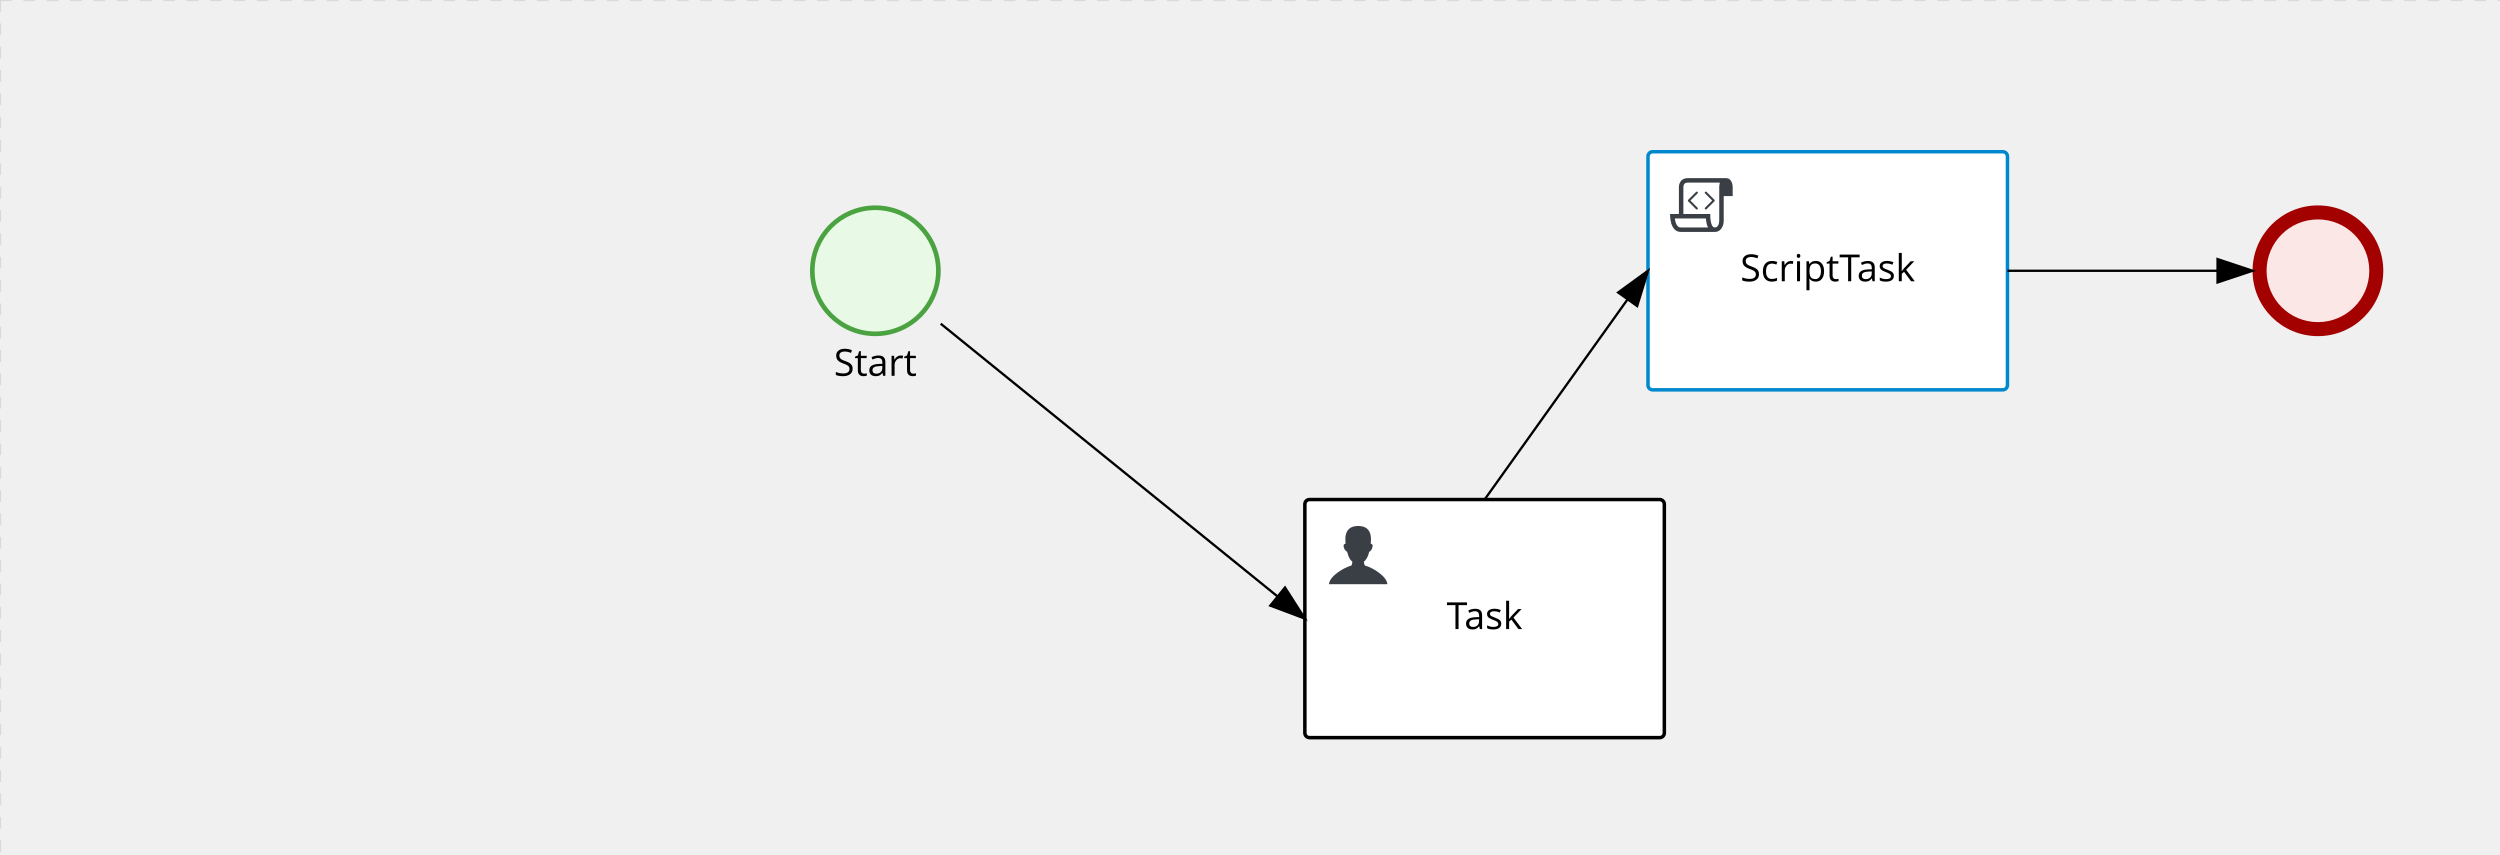
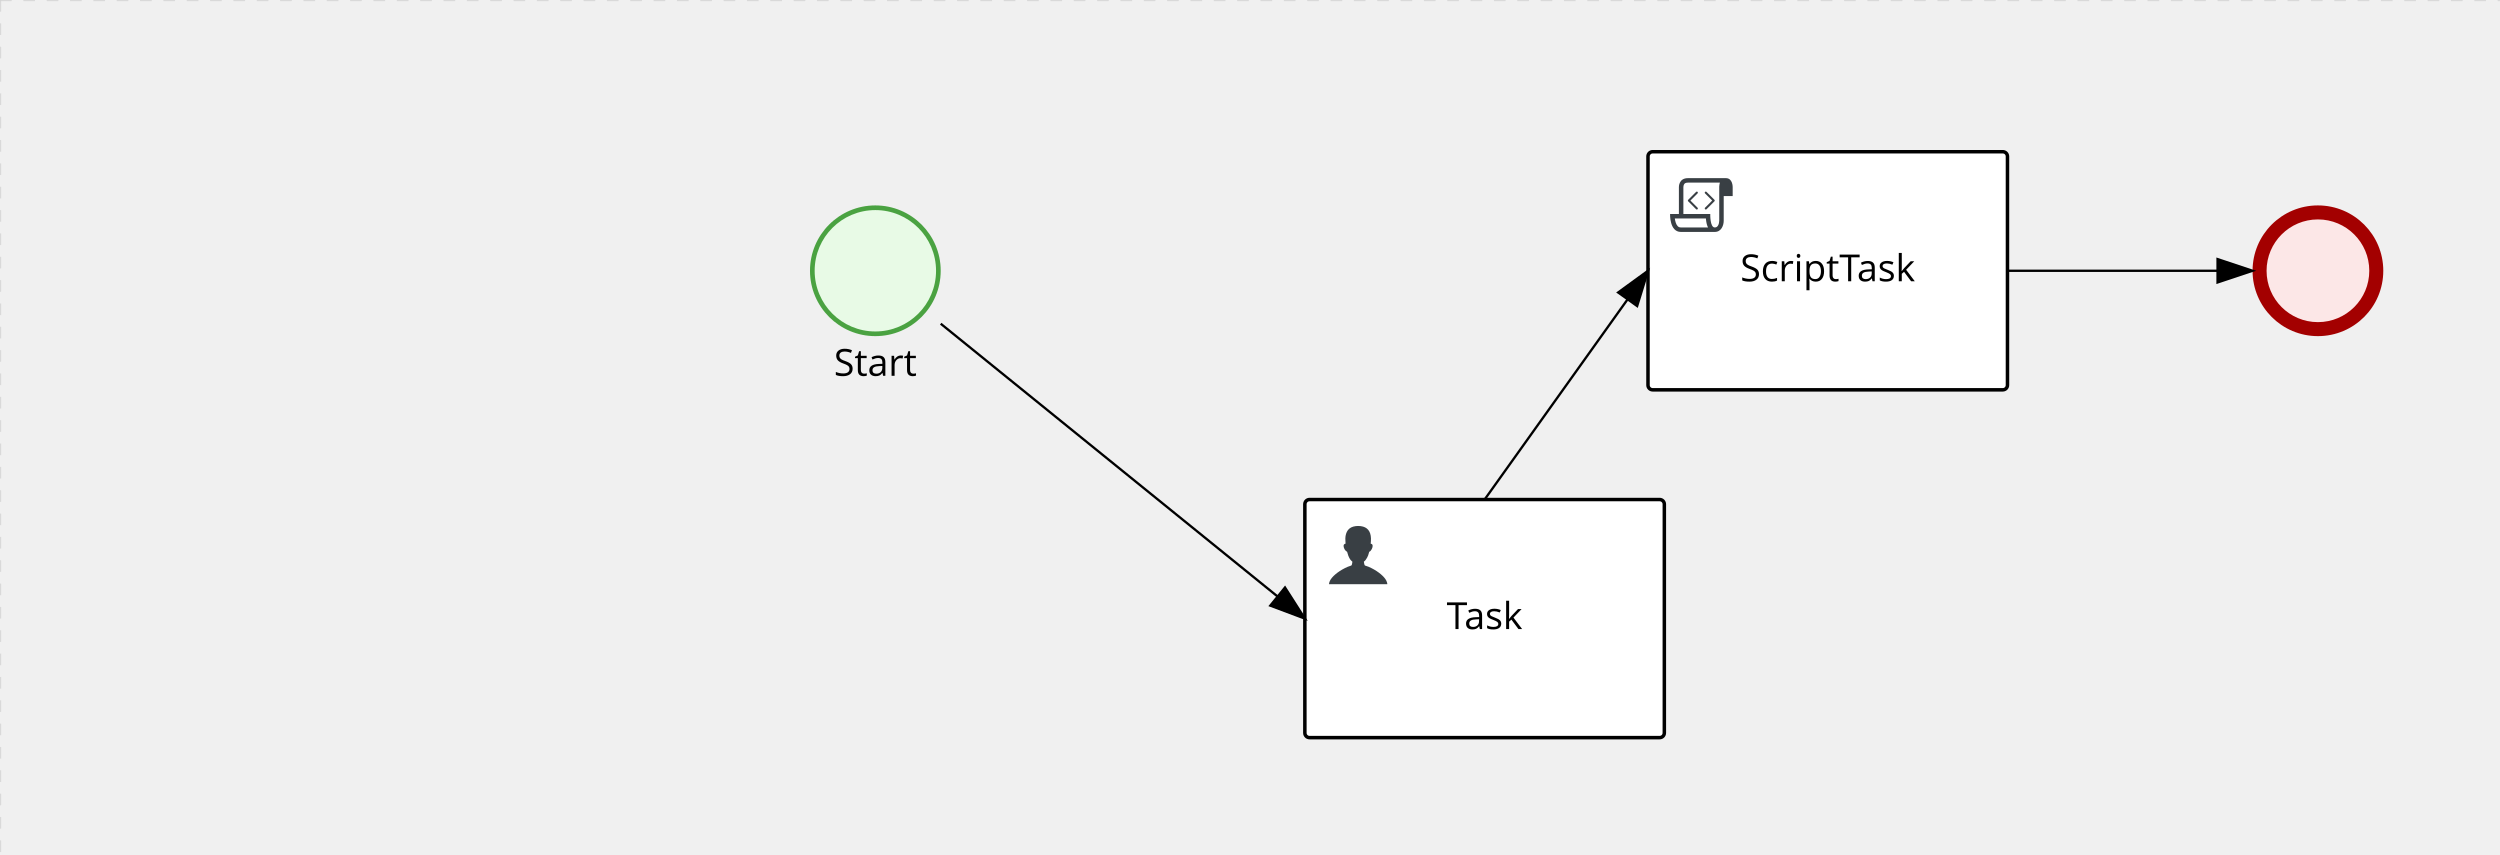
<svg xmlns="http://www.w3.org/2000/svg" version="1.1" width="1071" height="366" viewBox="0 0 1071 366">
  <defs />
  <g transform="matrix(1,0,0,1,0,0)">
    <g>
      <g>
        <g>
          <path fill="none" stroke="#d3d3d3" paint-order="fill stroke markers" d=" M 0 0 L 1200 0" stroke-miterlimit="10" stroke-opacity="0.8" stroke-dasharray="5" />
        </g>
        <g>
          <path fill="none" stroke="#d3d3d3" paint-order="fill stroke markers" d=" M 0 0 L 0 800" stroke-miterlimit="10" stroke-opacity="0.8" stroke-dasharray="5" />
        </g>
      </g>
      <g id="_B22A99A4-E16D-4487-AEB7-B51C4B1B9830" bpmn2nodeid="_B22A99A4-E16D-4487-AEB7-B51C4B1B9830" transform="matrix(1,0,0,1,347,88)">
        <g>
          <path fill="none" stroke="none" />
        </g>
        <g transform="matrix(0.125,0,0,0.125,0,0)">
          <g transform="matrix(1,0,0,1,0,0)">
            <path fill="#e8fae6" stroke="none" id="_B22A99A4-E16D-4487-AEB7-B51C4B1B9830?shapeType=BACKGROUND" paint-order="stroke fill markers" d=" M 0 0 M 444 224 C 444 263.9 434.2 300.8 414.4 334.5 C 394.7 368.2 368 394.9 334.4 414.5 C 300.8 434.1 263.9 444 224 444 C 184.1 444 147.2 434.2 113.5 414.4 C 79.8 394.7 53.1 368 33.5 334.4 C 13.9 300.8 4 263.9 4 224 C 4 184.1 13.8 147.2 33.6 113.5 C 53.4 79.8 80.1 53.1 113.6 33.5 C 147.1 13.9 184.1 4 224 4 C 263.9 4 300.8 13.8 334.5 33.6 C 368.2 53.4 394.9 80.1 414.5 113.6 C 434.1 147.1 444 184.1 444 224 Z" />
          </g>
          <g>
            <g transform="matrix(1,0,0,1,0,0)">
              <g transform="matrix(1,0,0,1,0,0)">
                <path fill="rgb(74,162,65)" stroke="none" id="_B22A99A4-E16D-4487-AEB7-B51C4B1B9830?shapeType=BORDER&amp;renderType=FILL" paint-order="stroke fill markers" d=" M 0 0 M 224 0 C 100.3 0 0 100.3 0 224 C 0 347.7 100.3 448 224 448 C 347.7 448 448 347.7 448 224 C 448 100.3 347.7 0 224 0 Z M 0 0 M 224 432 C 109.1 432 16 338.9 16 224 C 16 109.1 109.1 16 224 16 C 338.9 16 432 109.1 432 224 C 432 338.9 338.9 432 224 432 Z" />
              </g>
            </g>
          </g>
        </g>
        <g transform="matrix(1,0,0,1,10.24609,61)">
          <text fill="#000000" stroke="none" font-family="Open Sans" font-size="12pt" font-style="normal" font-weight="normal" text-decoration="normal" x="17.754" y="12" text-anchor="middle" dominant-baseline="alphabetic">Start</text>
        </g>
      </g>
      <g transform="matrix(1,0,0,1,347,88)" />
      <g id="_38CB5CB1-5A1E-4B3B-9708-96C54CA495A6" bpmn2nodeid="_38CB5CB1-5A1E-4B3B-9708-96C54CA495A6" transform="matrix(1,0,0,1,559,214)">
        <g>
          <path fill="none" stroke="none" />
        </g>
        <g transform="matrix(1,0,0,1,0,0)">
          <path fill="#ffffff" stroke="none" id="_38CB5CB1-5A1E-4B3B-9708-96C54CA495A6?shapeType=BACKGROUND" paint-order="stroke fill markers" d=" M 2 0 L 152 0 L 152 0 A 2 2 0 0 1 154 2 L 154 100 L 154 100 A 2 2 0 0 1 152 102 L 2 102 L 2 102 A 2 2 0 0 1 0 100 L 0 2 L 0 2 A 2 2 0 0 1 2 0 Z" />
        </g>
        <g transform="matrix(1,0,0,1,0,0)">
          <path fill="none" stroke="rgb(0,0,0)" id="_38CB5CB1-5A1E-4B3B-9708-96C54CA495A6?shapeType=BORDER&amp;renderType=STROKE" paint-order="fill stroke markers" d=" M 2 0 L 152 0 L 152 0 A 2 2 0 0 1 154 2 L 154 100 L 154 100 A 2 2 0 0 1 152 102 L 2 102 L 2 102 A 2 2 0 0 1 0 100 L 0 2 L 0 2 A 2 2 0 0 1 2 0 Z" stroke-miterlimit="10" stroke-width="1.5" stroke-dasharray="" />
        </g>
        <g>
          <g transform="matrix(0.06,0,0,0.06,9.4,9.4)">
            <g transform="matrix(1,0,0,1,0,0)">
              <path fill="#393f44" stroke="none" id="_38CB5CB1-5A1E-4B3B-9708-96C54CA495A6_task__Rp8r__WReX" paint-order="stroke fill markers" d=" M 0 0 M 16 445.21 C 16 440.869 18.784 431.129 22.001 424.217 C 35.768 394.64 77.283 359.28 129 333.084 C 144.516 325.224 157.347 319.964 167.807 317.174 C 171.932 316.074 175.729 314.414 176.525 313.363 C 178.894 310.234 180.914 302.908 181.727 294.5 L 182.5 286.5 L 178.507 283.455 C 166.303 274.146 154.284 251.678 148.04 226.5 C 145.611 216.707 145.056 215.462 142.984 215.158 C 141.703 214.97 138.083 212.243 134.939 209.099 C 123.233 197.393 116.891 177.376 121.44 166.49 C 123.002 162.751 128.155 159.01 131.75 159.004 C 134.448 159 134.471 158.603 132.914 138.788 C 130.927 113.496 134.279 92.265 143.132 74.076 C 152.232 55.38 167.569 42.882 189.049 36.66 C 210.203 30.532 237.797 30.532 258.951 36.66 C 300.042 48.563 318.958 83.806 314.955 141 C 314.32 150.075 313.624 157.788 313.409 158.14 C 313.194 158.493 314.575 159.073 316.479 159.43 C 328.929 161.766 330.986 177.018 321.496 196.621 C 316.903 206.109 309.357 214.508 304.817 215.185 C 303.023 215.453 302.293 217.146 299.943 226.5 C 296.659 239.567 294.474 245.305 287.948 257.995 C 282.491 268.606 273.035 281.109 268.108 284.229 L 264.871 286.278 L 265.518 292.889 C 266.345 301.33 268.639 309.871 270.877 312.837 C 272.067 314.415 275.002 315.79 280.063 317.139 C 291.069 320.075 303.617 325.274 321 334.102 C 369.815 358.891 410.848 393.758 425.032 422.5 C 429.07 430.682 432 440.232 432 445.21 L 432 448 L 224 448 L 16 448 L 16 445.21 Z" />
            </g>
          </g>
        </g>
        <g transform="matrix(1,0,0,1,4.04,13.68)">
          <g transform="matrix(0.04,0,0,0.04,63.36,69.12)">
            <g transform="matrix(1,0,0,1,0,0)">
              <path fill="none" stroke="none" />
            </g>
            <g transform="matrix(1,0,0,1,0,0)">
              <path fill="none" stroke="none" />
            </g>
          </g>
        </g>
        <g transform="matrix(1,0,0,1,60.75,43.5)">
          <text fill="#000000" stroke="none" font-family="Open Sans" font-size="12pt" font-style="normal" font-weight="normal" text-decoration="normal" x="16.25" y="12" text-anchor="middle" dominant-baseline="alphabetic">Task</text>
        </g>
      </g>
      <g id="_E0BB6807-300E-49F8-9E65-1F3F1984C5C2" bpmn2nodeid="_E0BB6807-300E-49F8-9E65-1F3F1984C5C2" transform="matrix(1,0,0,1,965,88)">
        <g>
          <path fill="none" stroke="none" />
        </g>
        <g transform="matrix(0.125,0,0,0.125,0,0)">
          <g transform="matrix(1,0,0,1,0,0)">
            <path fill="#fce7e7" stroke="none" id="_E0BB6807-300E-49F8-9E65-1F3F1984C5C2?shapeType=BACKGROUND" paint-order="stroke fill markers" d=" M 0 0 M 444 224 C 444 263.9 434.2 300.8 414.4 334.5 C 394.7 368.2 368 394.9 334.4 414.5 C 300.8 434.1 263.9 444 224 444 C 184.1 444 147.2 434.2 113.5 414.4 C 79.8 394.7 53.1 368 33.5 334.4 C 13.9 300.8 4 263.9 4 224 C 4 184.1 13.8 147.2 33.6 113.5 C 53.4 79.8 80.1 53.1 113.6 33.5 C 147.1 13.9 184.1 4 224 4 C 263.9 4 300.8 13.8 334.5 33.6 C 368.2 53.4 394.9 80.1 414.5 113.6 C 434.1 147.1 444 184.1 444 224 Z" />
          </g>
          <g>
            <g transform="matrix(1,0,0,1,0,0)">
              <g transform="matrix(1,0,0,1,0,0)">
                <path fill="rgb(163,0,0)" stroke="none" id="_E0BB6807-300E-49F8-9E65-1F3F1984C5C2?shapeType=BORDER&amp;renderType=FILL" paint-order="stroke fill markers" d=" M 0 0 M 224 0 C 100.3 0 0 100.3 0 224 C 0 347.7 100.3 448 224 448 C 347.7 448 448 347.7 448 224 C 448 100.3 347.7 0 224 0 Z M 0 0 M 224 400 C 126.8 400 48 321.2 48 224 C 48 126.8 126.8 48 224 48 C 321.2 48 400 126.8 400 224 C 400 321.2 321.2 400 224 400 Z" />
              </g>
            </g>
          </g>
        </g>
        <g transform="matrix(1,0,0,1,28,61)" />
      </g>
      <g transform="matrix(1,0,0,1,965,88)" />
      <g id="_5B807109-147F-4877-BB71-226CEEEB0320" bpmn2nodeid="_5B807109-147F-4877-BB71-226CEEEB0320" transform="matrix(1,0,0,1,706,65)">
        <g>
          <path fill="none" stroke="none" />
        </g>
        <g transform="matrix(1,0,0,1,0,0)">
          <path fill="#ffffff" stroke="none" id="_5B807109-147F-4877-BB71-226CEEEB0320?shapeType=BACKGROUND" paint-order="stroke fill markers" d=" M 2 0 L 152 0 L 152 0 A 2 2 0 0 1 154 2 L 154 100 L 154 100 A 2 2 0 0 1 152 102 L 2 102 L 2 102 A 2 2 0 0 1 0 100 L 0 2 L 0 2 A 2 2 0 0 1 2 0 Z" />
        </g>
        <g transform="matrix(1,0,0,1,0,0)">
-           <path fill="none" stroke="rgb(0,136,206)" id="_5B807109-147F-4877-BB71-226CEEEB0320?shapeType=BORDER&amp;renderType=STROKE" paint-order="fill stroke markers" d=" M 2 0 L 152 0 L 152 0 A 2 2 0 0 1 154 2 L 154 100 L 154 100 A 2 2 0 0 1 152 102 L 2 102 L 2 102 A 2 2 0 0 1 0 100 L 0 2 L 0 2 A 2 2 0 0 1 2 0 Z" stroke-miterlimit="10" stroke-width="1.5" stroke-dasharray="" />
+           <path fill="none" stroke="rgb(0,0,0)" id="_5B807109-147F-4877-BB71-226CEEEB0320?shapeType=BORDER&amp;renderType=STROKE" paint-order="fill stroke markers" d=" M 2 0 L 152 0 L 152 0 A 2 2 0 0 1 154 2 L 154 100 L 154 100 A 2 2 0 0 1 152 102 L 2 102 L 2 102 A 2 2 0 0 1 0 100 L 0 2 L 0 2 A 2 2 0 0 1 2 0 Z" stroke-miterlimit="10" stroke-width="1.5" stroke-dasharray="" />
        </g>
        <g>
          <g transform="matrix(0.06,0,0,0.06,9.4,9.4)">
            <g transform="matrix(1,0,0,1,0,0)">
              <path fill="#393f44" stroke="none" id="_5B807109-147F-4877-BB71-226CEEEB0320_task__zJLF__xCwC" paint-order="stroke fill markers" d=" M 0 0 M 197.3 130.2 C 194.4 127.3 189.6 127.3 186.7 130.2 L 130.2 186.7 C 127.3 189.6 127.3 194.4 130.2 197.3 L 186.7 253.8 C 188.1 255.3 190.1 256 192 256 C 193.9 256 195.9 255.3 197.3 253.7 C 200.2 250.8 200.2 246 197.3 243.1 L 146.2 192 L 197.3 140.8 C 200.2 137.9 200.2 133.1 197.3 130.2 Z" />
            </g>
            <g transform="matrix(1,0,0,1,0,0)">
              <path fill="#393f44" stroke="none" id="_5B807109-147F-4877-BB71-226CEEEB0320_task__zJLF__eBb6" paint-order="stroke fill markers" d=" M 0 0 M 261.3 130.2 C 258.4 127.3 253.6 127.3 250.7 130.2 C 247.8 133.1 247.8 137.9 250.7 140.8 L 301.8 191.9 L 250.7 243 C 247.8 245.9 247.8 250.7 250.7 253.6 C 252.1 255.3 254.1 256 256 256 C 257.9 256 259.9 255.3 261.3 253.8 L 317.8 197.3 C 320.7 194.4 320.7 189.6 317.8 186.7 L 261.3 130.2 Z" />
            </g>
            <g transform="matrix(1,0,0,1,0,0)">
              <path fill="#393f44" stroke="none" id="_5B807109-147F-4877-BB71-226CEEEB0320_task__zJLF__4RHr" paint-order="stroke fill markers" d=" M 0 0 M 400 32 C 400 32 152.8 32 128 32 C 62 32 64 96 64 96 L 64 288 L 1 288 C 1 288 -4 416 78 416 L 320 416 C 368 416 384 368 384 336 C 384 314.2 384 224.4 384 160 L 448 160 L 448 96 C 448 96 449 32 400 32 Z M 0 0 M 78 383.9 C 68.5 383.9 61.6 381.1 55.5 374.9 C 43.4 362.4 37.5 339.6 34.9 320 L 256.9 320 C 257.1 322.7 257.3 325.4 257.6 328.2 C 260 351.6 264.7 370.1 271.9 383.9 L 78 383.9 L 78 383.9 Z M 0 0 M 352 336 C 352 345.9 349.6 360.3 342.9 371 C 337.2 380.1 330.4 384 320 384 C 285 384 288 288 288 288 L 96 288 L 96 96 L 96 95.9 L 96 95.1 C 96 90.6 97.6 78.3 104.7 71.2 C 106.5 69.4 111.9 64 128 64 L 356.5 64 C 354.4 72.8 352.8 81.8 352.2 89.9 C 352.2 90.5 352.1 91.1 352.1 91.7 C 352.1 92 352.1 92.3 352.1 92.6 C 352 94.8 352 96 352 96 L 352 160 L 352 336 Z" />
            </g>
          </g>
        </g>
        <g transform="matrix(1,0,0,1,39.53516,43.5)">
          <text fill="#000000" stroke="none" font-family="Open Sans" font-size="12pt" font-style="normal" font-weight="normal" text-decoration="normal" x="37.465" y="12" text-anchor="middle" dominant-baseline="alphabetic">ScriptTask</text>
        </g>
      </g>
      <g id="_ECFEB52C-55BF-4904-9E82-BB4490391C39" bpmn2nodeid="_ECFEB52C-55BF-4904-9E82-BB4490391C39">
        <g>
          <path fill="none" stroke="#000000" paint-order="fill stroke markers" d=" M 860 116 L 950 116" stroke-miterlimit="10" stroke-dasharray="" />
        </g>
        <g transform="matrix(1,0,0,1,860,116)" />
        <g transform="matrix(6.123233995736766e-17,1,-1,6.123233995736766e-17,965,111)">
          <path fill="#000000" stroke="#000000" paint-order="fill stroke markers" d=" M 10 15 L 0 15 L 5 0 Z" stroke-miterlimit="10" stroke-dasharray="" />
        </g>
        <g transform="matrix(1,0,0,1,860,106)" />
      </g>
      <g id="_2D9A576F-81BA-4684-B2EA-C084FA1A0355" bpmn2nodeid="_2D9A576F-81BA-4684-B2EA-C084FA1A0355">
        <g>
          <path fill="none" stroke="rgb(0,0,0)" paint-order="fill stroke markers" d=" M 403 138.674 L 547.343 255.56" stroke-miterlimit="10" stroke-dasharray="" />
        </g>
        <g transform="matrix(1,0,0,1,403,138.6739)" />
        <g transform="matrix(-0.6293197,0.7771465,-0.7771465,-0.6293197,562.1466,261.1143)">
          <path fill="rgb(0,0,0)" stroke="rgb(0,0,0)" paint-order="fill stroke markers" d=" M 10 15 L 0 15 L 5 0 Z" stroke-miterlimit="10" stroke-dasharray="" />
        </g>
        <g transform="matrix(1,0,0,1,409.5785,194.0655)" />
      </g>
      <g id="_D4C74B1C-91AE-4D06-AC84-4540D009482B" bpmn2nodeid="_D4C74B1C-91AE-4D06-AC84-4540D009482B">
        <g>
          <path fill="none" stroke="rgb(0,0,0)" paint-order="fill stroke markers" d=" M 636 214 L 697.281 128.206" stroke-miterlimit="10" stroke-dasharray="" />
        </g>
        <g transform="matrix(1,0,0,1,636,214)" />
        <g transform="matrix(0.8137335,0.5812382,-0.5812382,0.8137335,701.9313,113.0938)">
          <path fill="rgb(0,0,0)" stroke="rgb(0,0,0)" paint-order="fill stroke markers" d=" M 10 15 L 0 15 L 5 0 Z" stroke-miterlimit="10" stroke-dasharray="" />
        </g>
        <g transform="matrix(1,0,0,1,644.1373,159.1876)" />
      </g>
+       <g transform="matrix(1,0,0,1,706,65)" />
      <g transform="matrix(1,0,0,1,559,214)" />
-       <g transform="matrix(1,0,0,1,706,65)" />
    </g>
  </g>
</svg>
